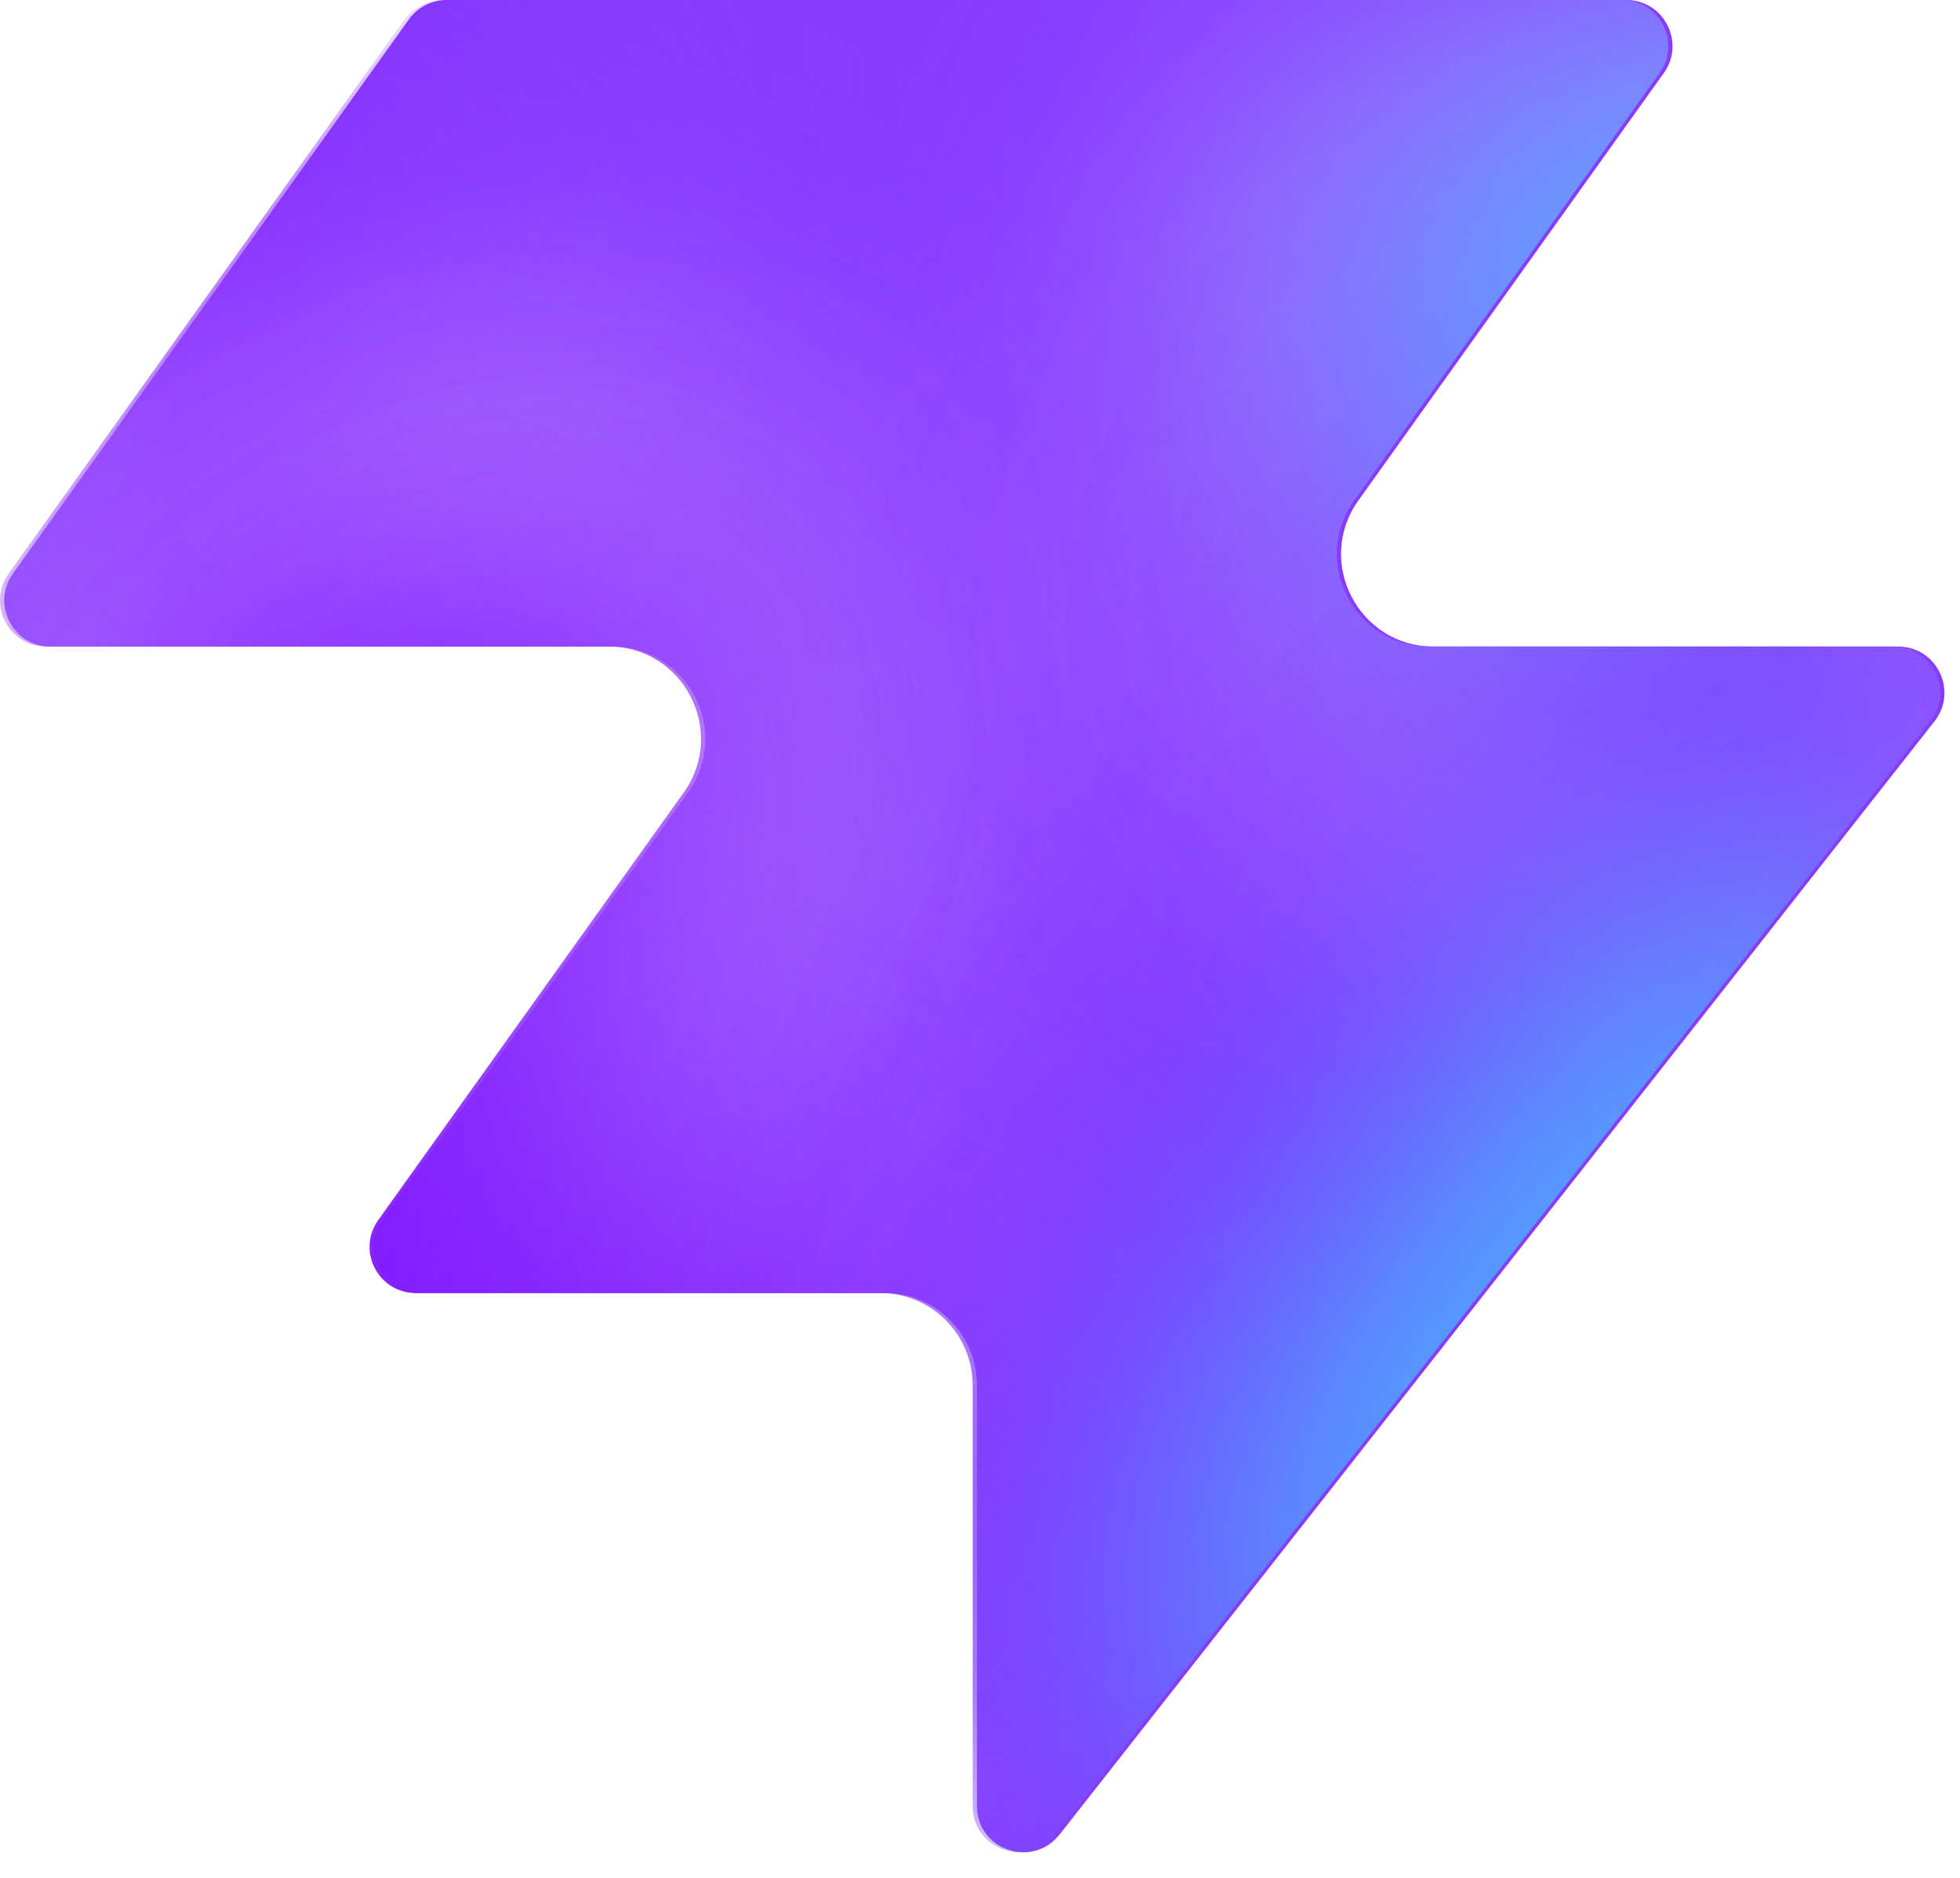
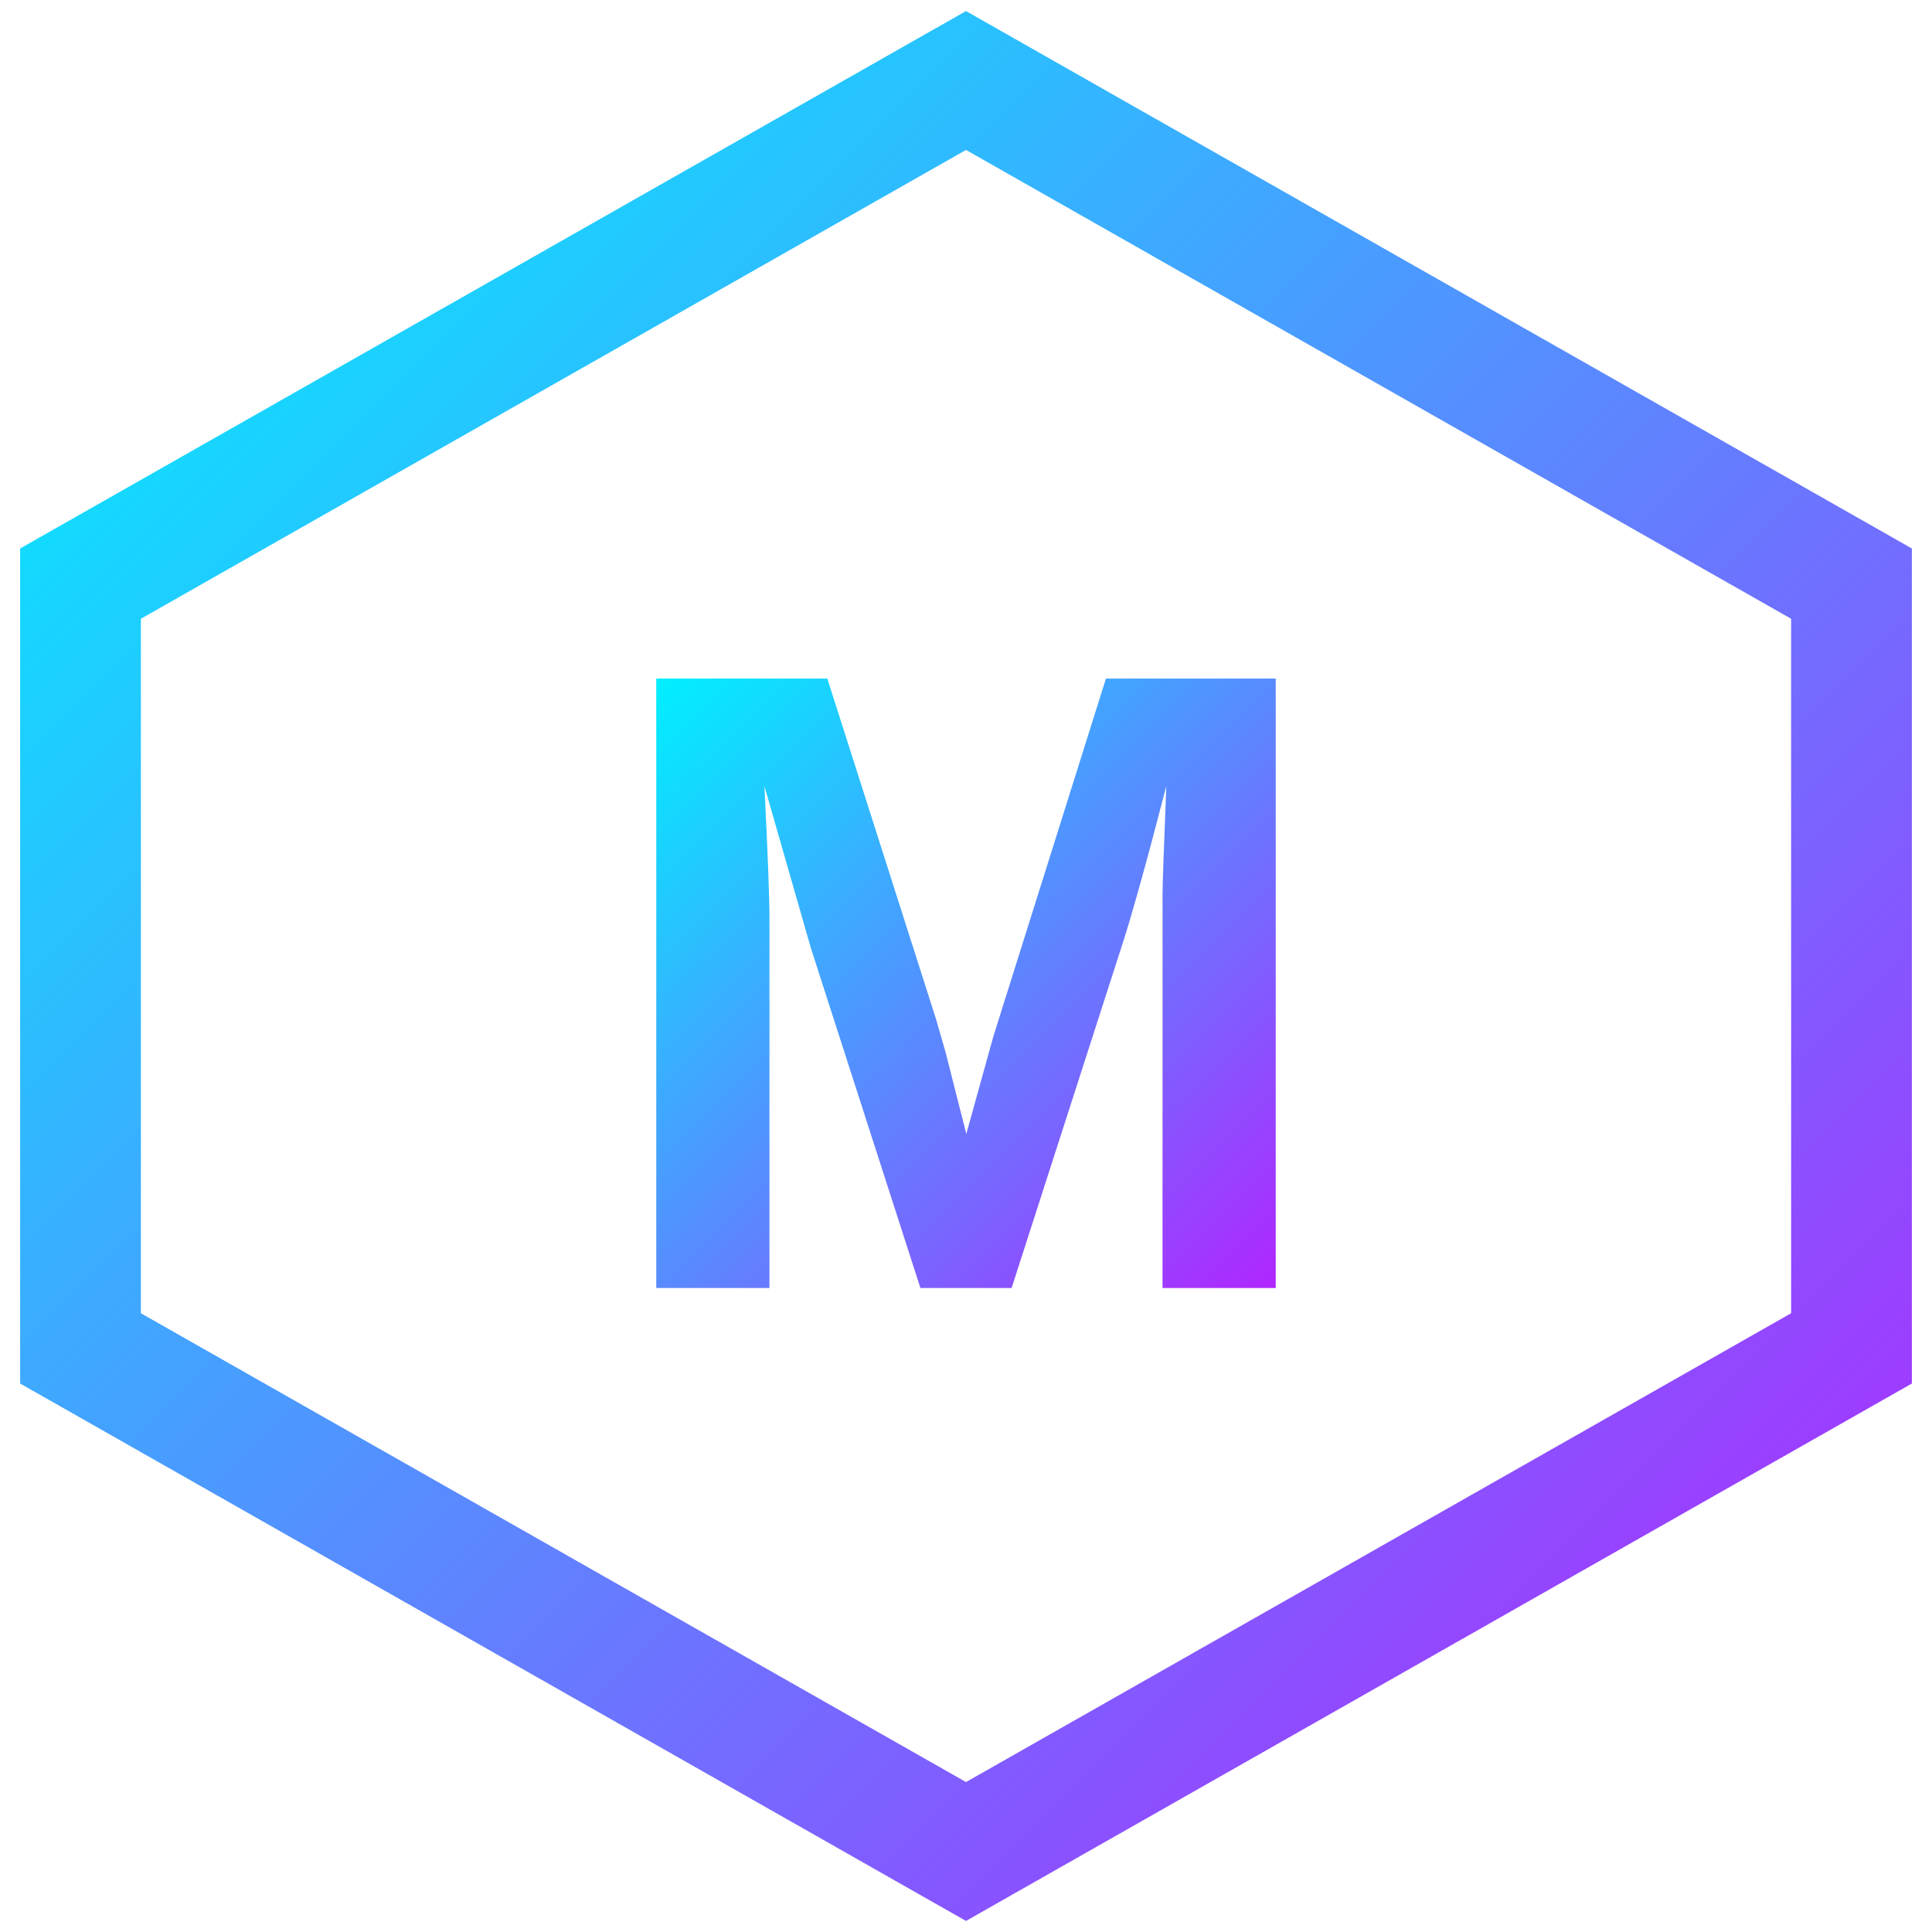
- <svg xmlns="http://www.w3.org/2000/svg" width="48" height="46" fill="none" viewBox="0 0 48 46">
-   <path fill="#863bff" d="M25.946 44.938c-.664.845-2.021.375-2.021-.698V33.937a2.26 2.26 0 0 0-2.262-2.262H10.287c-.92 0-1.456-1.04-.92-1.788l7.48-10.471c1.07-1.497 0-3.578-1.842-3.578H1.237c-.92 0-1.456-1.04-.92-1.788L10.013.474c.214-.297.556-.474.92-.474h28.894c.92 0 1.456 1.04.92 1.788l-7.48 10.471c-1.07 1.498 0 3.579 1.842 3.579h11.377c.943 0 1.473 1.088.89 1.83L25.947 44.94z" style="fill:#863bff;fill:color(display-p3 .525 .23 1);fill-opacity:1" />
-   <mask id="a" width="48" height="46" x="0" y="0" maskUnits="userSpaceOnUse" style="mask-type:alpha">
-     <path fill="#000" d="M25.842 44.938c-.664.844-2.021.375-2.021-.698V33.937a2.26 2.26 0 0 0-2.262-2.262H10.183c-.92 0-1.456-1.04-.92-1.788l7.48-10.471c1.07-1.498 0-3.579-1.842-3.579H1.133c-.92 0-1.456-1.04-.92-1.787L9.91.473c.214-.297.556-.474.92-.474h28.894c.92 0 1.456 1.04.92 1.788l-7.48 10.471c-1.07 1.498 0 3.578 1.842 3.578h11.377c.943 0 1.473 1.088.89 1.832L25.843 44.94z" style="fill:#000;fill-opacity:1" />
-   </mask>
-   <g mask="url(#a)">
-     <g filter="url(#b)">
-       <ellipse cx="5.508" cy="14.704" fill="#ede6ff" rx="5.508" ry="14.704" style="fill:#ede6ff;fill:color(display-p3 .927 .903 1);fill-opacity:1" transform="matrix(.00324 1 1 -.00324 -4.47 31.516)" />
-     </g>
-     <g filter="url(#c)">
-       <ellipse cx="10.399" cy="29.851" fill="#ede6ff" rx="10.399" ry="29.851" style="fill:#ede6ff;fill:color(display-p3 .927 .903 1);fill-opacity:1" transform="matrix(.00324 1 1 -.00324 -39.328 7.883)" />
-     </g>
-     <g filter="url(#d)">
-       <ellipse cx="5.508" cy="30.487" fill="#7e14ff" rx="5.508" ry="30.487" style="fill:#7e14ff;fill:color(display-p3 .492 .077 1);fill-opacity:1" transform="rotate(89.814 -25.913 -14.639)scale(1 -1)" />
-     </g>
-     <g filter="url(#e)">
-       <ellipse cx="5.508" cy="30.599" fill="#7e14ff" rx="5.508" ry="30.599" style="fill:#7e14ff;fill:color(display-p3 .492 .077 1);fill-opacity:1" transform="rotate(89.814 -32.644 -3.334)scale(1 -1)" />
-     </g>
-     <g filter="url(#f)">
-       <ellipse cx="5.508" cy="30.599" fill="#7e14ff" rx="5.508" ry="30.599" style="fill:#7e14ff;fill:color(display-p3 .492 .077 1);fill-opacity:1" transform="matrix(.00324 1 1 -.00324 -34.34 30.47)" />
-     </g>
-     <g filter="url(#g)">
-       <ellipse cx="14.072" cy="22.078" fill="#ede6ff" rx="14.072" ry="22.078" style="fill:#ede6ff;fill:color(display-p3 .927 .903 1);fill-opacity:1" transform="rotate(93.35 24.506 48.493)scale(-1 1)" />
-     </g>
-     <g filter="url(#h)">
-       <ellipse cx="3.47" cy="21.501" fill="#7e14ff" rx="3.47" ry="21.501" style="fill:#7e14ff;fill:color(display-p3 .492 .077 1);fill-opacity:1" transform="rotate(89.009 28.708 47.59)scale(-1 1)" />
-     </g>
-     <g filter="url(#i)">
-       <ellipse cx="3.47" cy="21.501" fill="#7e14ff" rx="3.47" ry="21.501" style="fill:#7e14ff;fill:color(display-p3 .492 .077 1);fill-opacity:1" transform="rotate(89.009 28.708 47.59)scale(-1 1)" />
-     </g>
-     <g filter="url(#j)">
-       <ellipse cx=".387" cy="8.972" fill="#7e14ff" rx="4.407" ry="29.108" style="fill:#7e14ff;fill:color(display-p3 .492 .077 1);fill-opacity:1" transform="rotate(39.51 .387 8.972)" />
-     </g>
-     <g filter="url(#k)">
-       <ellipse cx="47.523" cy="-6.092" fill="#7e14ff" rx="4.407" ry="29.108" style="fill:#7e14ff;fill:color(display-p3 .492 .077 1);fill-opacity:1" transform="rotate(37.892 47.523 -6.092)" />
-     </g>
-     <g filter="url(#l)">
-       <ellipse cx="41.412" cy="6.333" fill="#47bfff" rx="5.971" ry="9.665" style="fill:#47bfff;fill:color(display-p3 .28 .748 1);fill-opacity:1" transform="rotate(37.892 41.412 6.333)" />
-     </g>
-     <g filter="url(#m)">
-       <ellipse cx="-1.879" cy="38.332" fill="#7e14ff" rx="4.407" ry="29.108" style="fill:#7e14ff;fill:color(display-p3 .492 .077 1);fill-opacity:1" transform="rotate(37.892 -1.88 38.332)" />
-     </g>
-     <g filter="url(#n)">
-       <ellipse cx="-1.879" cy="38.332" fill="#7e14ff" rx="4.407" ry="29.108" style="fill:#7e14ff;fill:color(display-p3 .492 .077 1);fill-opacity:1" transform="rotate(37.892 -1.88 38.332)" />
-     </g>
-     <g filter="url(#o)">
-       <ellipse cx="35.651" cy="29.907" fill="#7e14ff" rx="4.407" ry="29.108" style="fill:#7e14ff;fill:color(display-p3 .492 .077 1);fill-opacity:1" transform="rotate(37.892 35.651 29.907)" />
-     </g>
-     <g filter="url(#p)">
-       <ellipse cx="38.418" cy="32.4" fill="#47bfff" rx="5.971" ry="15.297" style="fill:#47bfff;fill:color(display-p3 .28 .748 1);fill-opacity:1" transform="rotate(37.892 38.418 32.4)" />
-     </g>
-   </g>
+ <svg xmlns="http://www.w3.org/2000/svg" width="48" height="48" viewBox="0 0 48 48">
  <defs>
-     <filter id="b" width="60.045" height="41.654" x="-19.77" y="16.149" color-interpolation-filters="sRGB" filterUnits="userSpaceOnUse">
-       <feFlood flood-opacity="0" result="BackgroundImageFix" />
-       <feBlend in="SourceGraphic" in2="BackgroundImageFix" result="shape" />
-       <feGaussianBlur result="effect1_foregroundBlur_2002_17158" stdDeviation="7.659" />
-     </filter>
-     <filter id="c" width="90.34" height="51.437" x="-54.613" y="-7.533" color-interpolation-filters="sRGB" filterUnits="userSpaceOnUse">
-       <feFlood flood-opacity="0" result="BackgroundImageFix" />
-       <feBlend in="SourceGraphic" in2="BackgroundImageFix" result="shape" />
-       <feGaussianBlur result="effect1_foregroundBlur_2002_17158" stdDeviation="7.659" />
-     </filter>
-     <filter id="d" width="79.355" height="29.4" x="-49.64" y="2.03" color-interpolation-filters="sRGB" filterUnits="userSpaceOnUse">
-       <feFlood flood-opacity="0" result="BackgroundImageFix" />
-       <feBlend in="SourceGraphic" in2="BackgroundImageFix" result="shape" />
-       <feGaussianBlur result="effect1_foregroundBlur_2002_17158" stdDeviation="4.596" />
-     </filter>
-     <filter id="e" width="79.579" height="29.4" x="-45.045" y="20.029" color-interpolation-filters="sRGB" filterUnits="userSpaceOnUse">
-       <feFlood flood-opacity="0" result="BackgroundImageFix" />
-       <feBlend in="SourceGraphic" in2="BackgroundImageFix" result="shape" />
-       <feGaussianBlur result="effect1_foregroundBlur_2002_17158" stdDeviation="4.596" />
-     </filter>
-     <filter id="f" width="79.579" height="29.4" x="-43.513" y="21.178" color-interpolation-filters="sRGB" filterUnits="userSpaceOnUse">
-       <feFlood flood-opacity="0" result="BackgroundImageFix" />
-       <feBlend in="SourceGraphic" in2="BackgroundImageFix" result="shape" />
-       <feGaussianBlur result="effect1_foregroundBlur_2002_17158" stdDeviation="4.596" />
-     </filter>
-     <filter id="g" width="74.749" height="58.852" x="15.756" y="-17.901" color-interpolation-filters="sRGB" filterUnits="userSpaceOnUse">
-       <feFlood flood-opacity="0" result="BackgroundImageFix" />
-       <feBlend in="SourceGraphic" in2="BackgroundImageFix" result="shape" />
-       <feGaussianBlur result="effect1_foregroundBlur_2002_17158" stdDeviation="7.659" />
-     </filter>
-     <filter id="h" width="61.377" height="25.362" x="23.548" y="2.284" color-interpolation-filters="sRGB" filterUnits="userSpaceOnUse">
-       <feFlood flood-opacity="0" result="BackgroundImageFix" />
-       <feBlend in="SourceGraphic" in2="BackgroundImageFix" result="shape" />
-       <feGaussianBlur result="effect1_foregroundBlur_2002_17158" stdDeviation="4.596" />
-     </filter>
-     <filter id="i" width="61.377" height="25.362" x="23.548" y="2.284" color-interpolation-filters="sRGB" filterUnits="userSpaceOnUse">
-       <feFlood flood-opacity="0" result="BackgroundImageFix" />
-       <feBlend in="SourceGraphic" in2="BackgroundImageFix" result="shape" />
-       <feGaussianBlur result="effect1_foregroundBlur_2002_17158" stdDeviation="4.596" />
-     </filter>
-     <filter id="j" width="56.045" height="63.649" x="-27.636" y="-22.853" color-interpolation-filters="sRGB" filterUnits="userSpaceOnUse">
-       <feFlood flood-opacity="0" result="BackgroundImageFix" />
-       <feBlend in="SourceGraphic" in2="BackgroundImageFix" result="shape" />
-       <feGaussianBlur result="effect1_foregroundBlur_2002_17158" stdDeviation="4.596" />
-     </filter>
-     <filter id="k" width="54.814" height="64.646" x="20.116" y="-38.415" color-interpolation-filters="sRGB" filterUnits="userSpaceOnUse">
-       <feFlood flood-opacity="0" result="BackgroundImageFix" />
-       <feBlend in="SourceGraphic" in2="BackgroundImageFix" result="shape" />
-       <feGaussianBlur result="effect1_foregroundBlur_2002_17158" stdDeviation="4.596" />
-     </filter>
-     <filter id="l" width="33.541" height="35.313" x="24.641" y="-11.323" color-interpolation-filters="sRGB" filterUnits="userSpaceOnUse">
-       <feFlood flood-opacity="0" result="BackgroundImageFix" />
-       <feBlend in="SourceGraphic" in2="BackgroundImageFix" result="shape" />
-       <feGaussianBlur result="effect1_foregroundBlur_2002_17158" stdDeviation="4.596" />
-     </filter>
-     <filter id="m" width="54.814" height="64.646" x="-29.286" y="6.009" color-interpolation-filters="sRGB" filterUnits="userSpaceOnUse">
-       <feFlood flood-opacity="0" result="BackgroundImageFix" />
-       <feBlend in="SourceGraphic" in2="BackgroundImageFix" result="shape" />
-       <feGaussianBlur result="effect1_foregroundBlur_2002_17158" stdDeviation="4.596" />
-     </filter>
-     <filter id="n" width="54.814" height="64.646" x="-29.286" y="6.009" color-interpolation-filters="sRGB" filterUnits="userSpaceOnUse">
-       <feFlood flood-opacity="0" result="BackgroundImageFix" />
-       <feBlend in="SourceGraphic" in2="BackgroundImageFix" result="shape" />
-       <feGaussianBlur result="effect1_foregroundBlur_2002_17158" stdDeviation="4.596" />
-     </filter>
-     <filter id="o" width="54.814" height="64.646" x="8.244" y="-2.416" color-interpolation-filters="sRGB" filterUnits="userSpaceOnUse">
-       <feFlood flood-opacity="0" result="BackgroundImageFix" />
-       <feBlend in="SourceGraphic" in2="BackgroundImageFix" result="shape" />
-       <feGaussianBlur result="effect1_foregroundBlur_2002_17158" stdDeviation="4.596" />
-     </filter>
-     <filter id="p" width="39.409" height="43.623" x="18.713" y="10.588" color-interpolation-filters="sRGB" filterUnits="userSpaceOnUse">
-       <feFlood flood-opacity="0" result="BackgroundImageFix" />
-       <feBlend in="SourceGraphic" in2="BackgroundImageFix" result="shape" />
-       <feGaussianBlur result="effect1_foregroundBlur_2002_17158" stdDeviation="4.596" />
-     </filter>
+     <linearGradient id="grad" x1="0%" y1="0%" x2="100%" y2="100%">
+       <stop offset="0%" stop-color="#00F0FF" />
+       <stop offset="100%" stop-color="#B026FF" />
+     </linearGradient>
  </defs>
+   <path d="M24 2L46 14.5V33.5L24 46L2 33.5V14.5L24 2Z" fill="none" stroke="url(#grad)" stroke-width="3" />
+   <text x="24" y="32" font-family="Arial, sans-serif" font-weight="bold" font-size="22" fill="url(#grad)" text-anchor="middle">M</text>
</svg>
